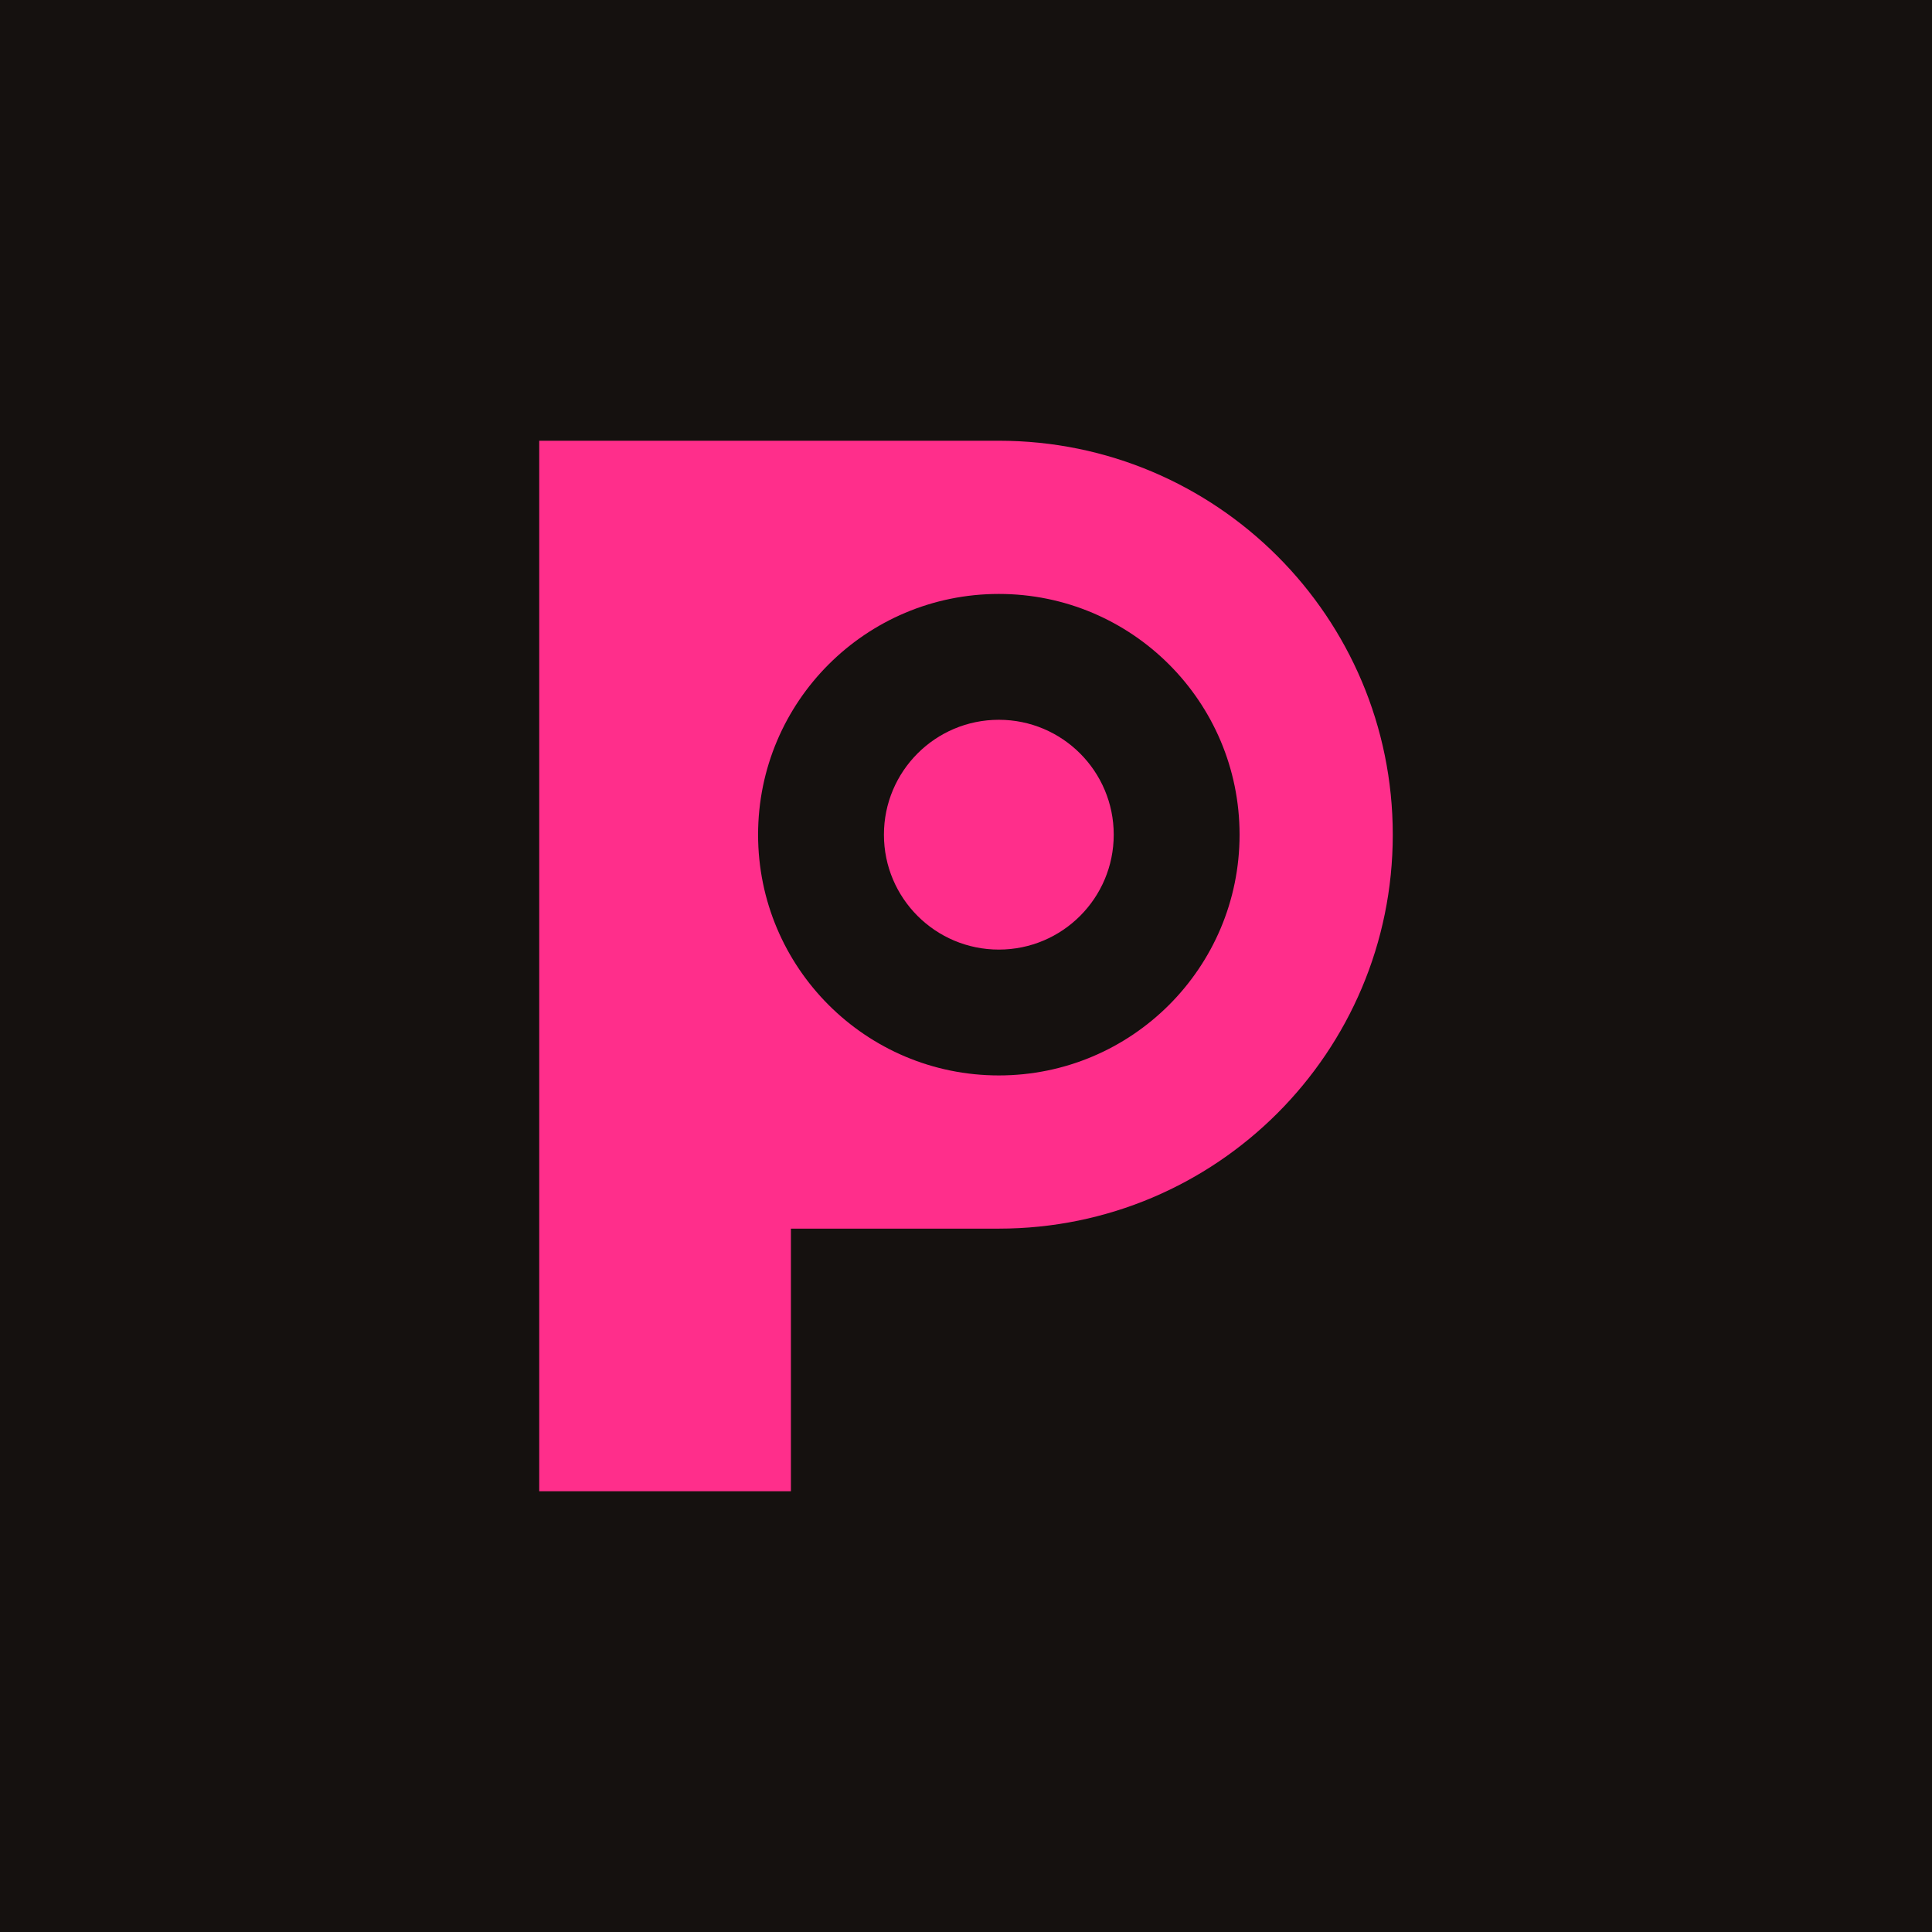
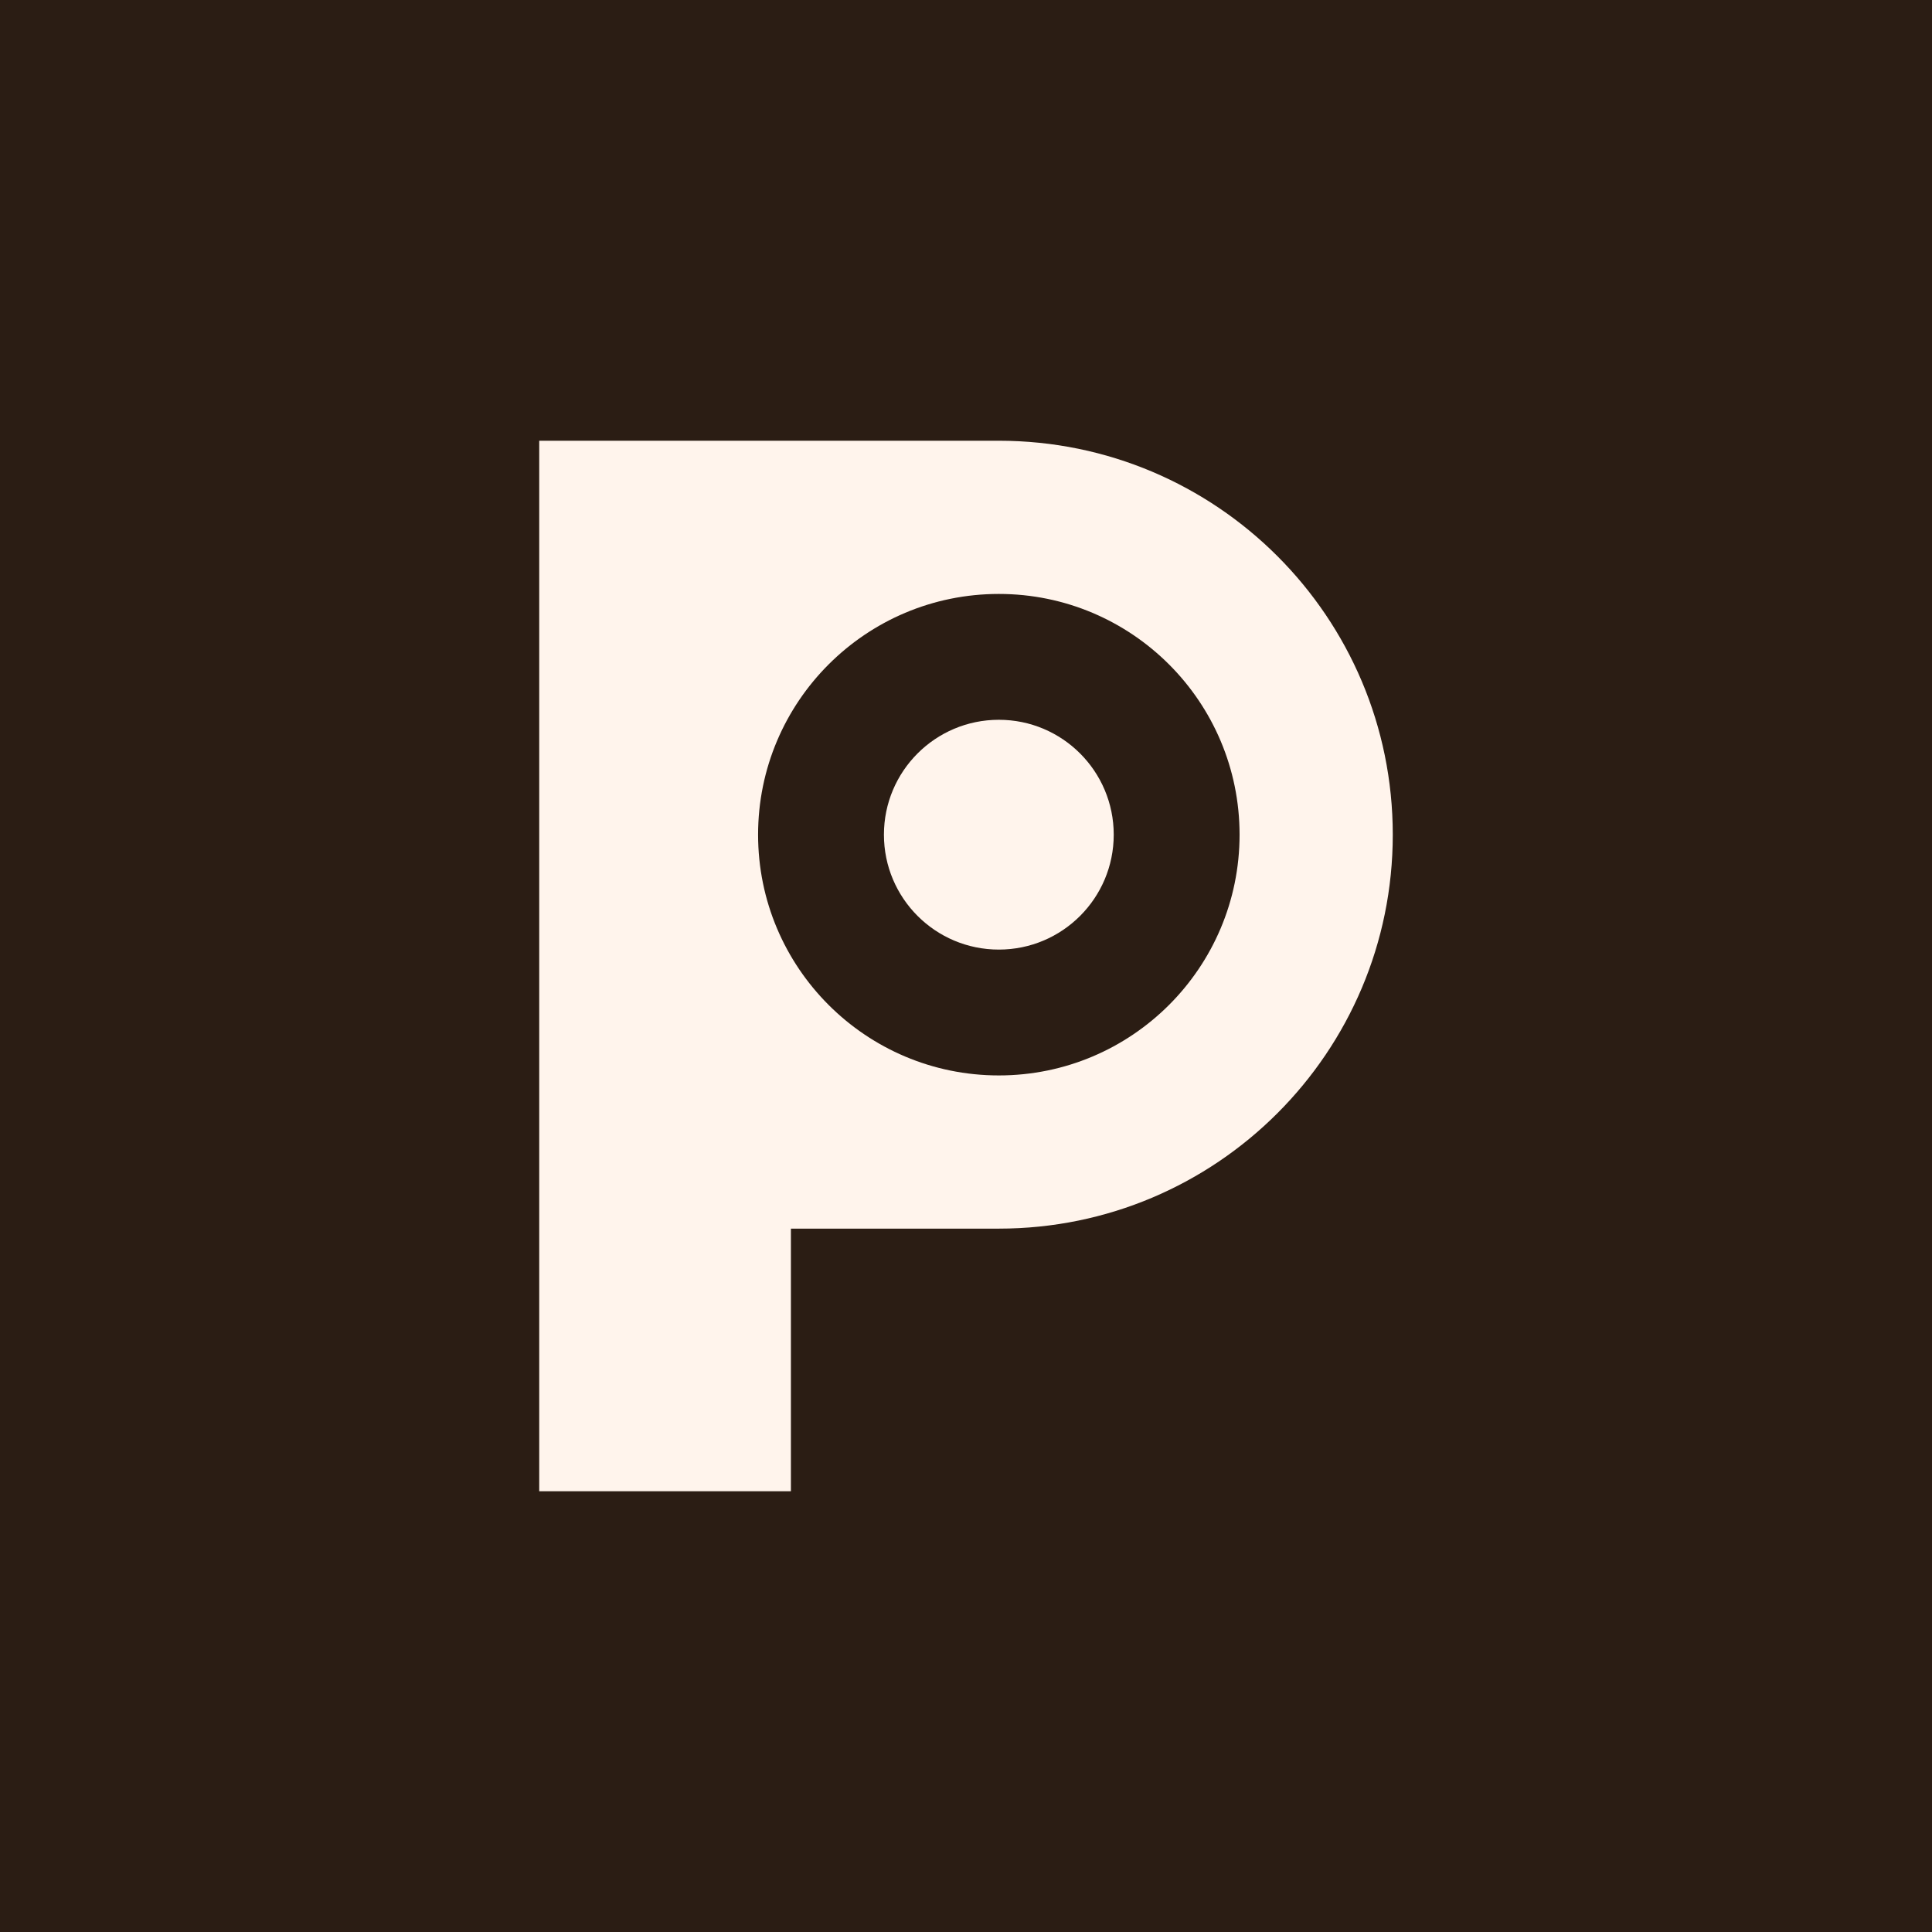
<svg xmlns="http://www.w3.org/2000/svg" viewBox="0 0 1024 1024" role="img" aria-label="PLUG">
-   <rect width="1024" height="1024" fill="#15110F" />
+   <rect width="1024" height="1024" fill="#2B1D14" />
  <g transform="translate(140.8 140.8) scale(2.9)">
-     <path fill="#FF2E8B" fill-rule="evenodd" d="M50 32H134A72 72 0 0 1 134 176H96V224H50ZM134 60A44 44 0 1 1 134 148A44 44 0 1 1 134 60Z" />
-     <circle fill="#FF2E8B" cx="134" cy="104" r="21" />
+     <path fill="#FFF4EC" fill-rule="evenodd" d="M50 32H134A72 72 0 0 1 134 176H96V224H50ZM134 60A44 44 0 1 1 134 148A44 44 0 1 1 134 60Z" />
+     <circle fill="#FFF4EC" cx="134" cy="104" r="21" />
  </g>
</svg>
